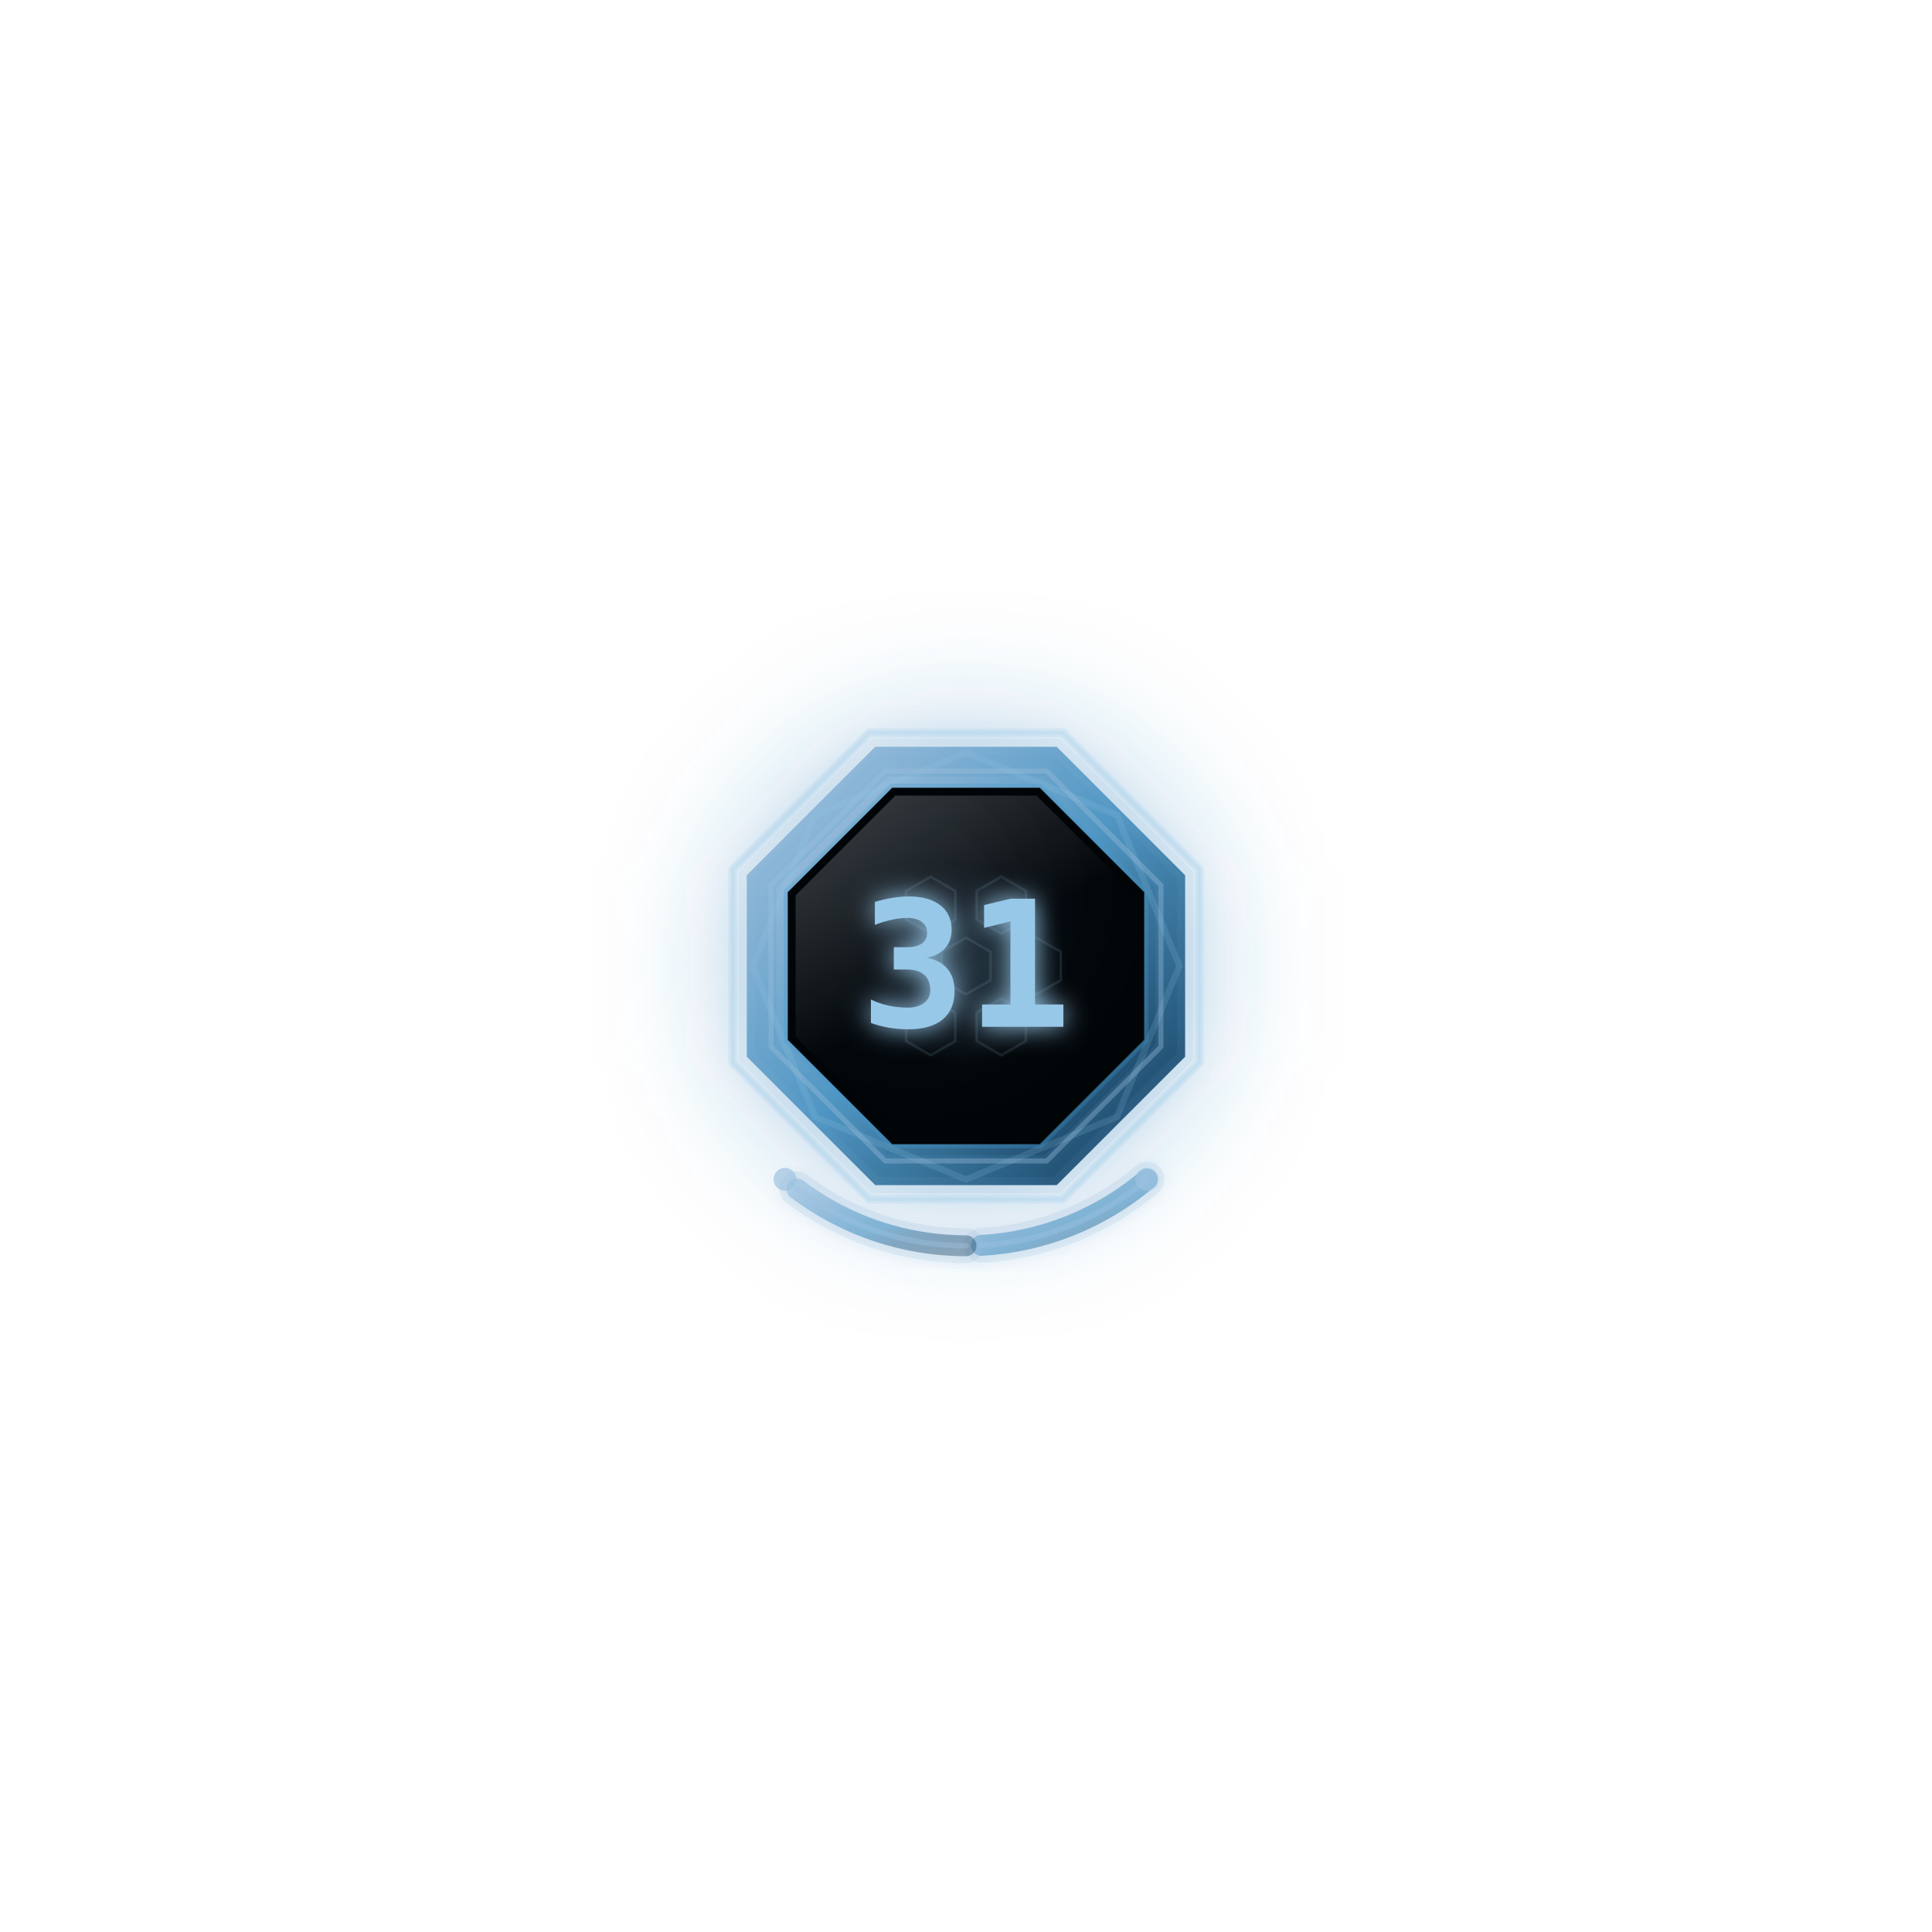
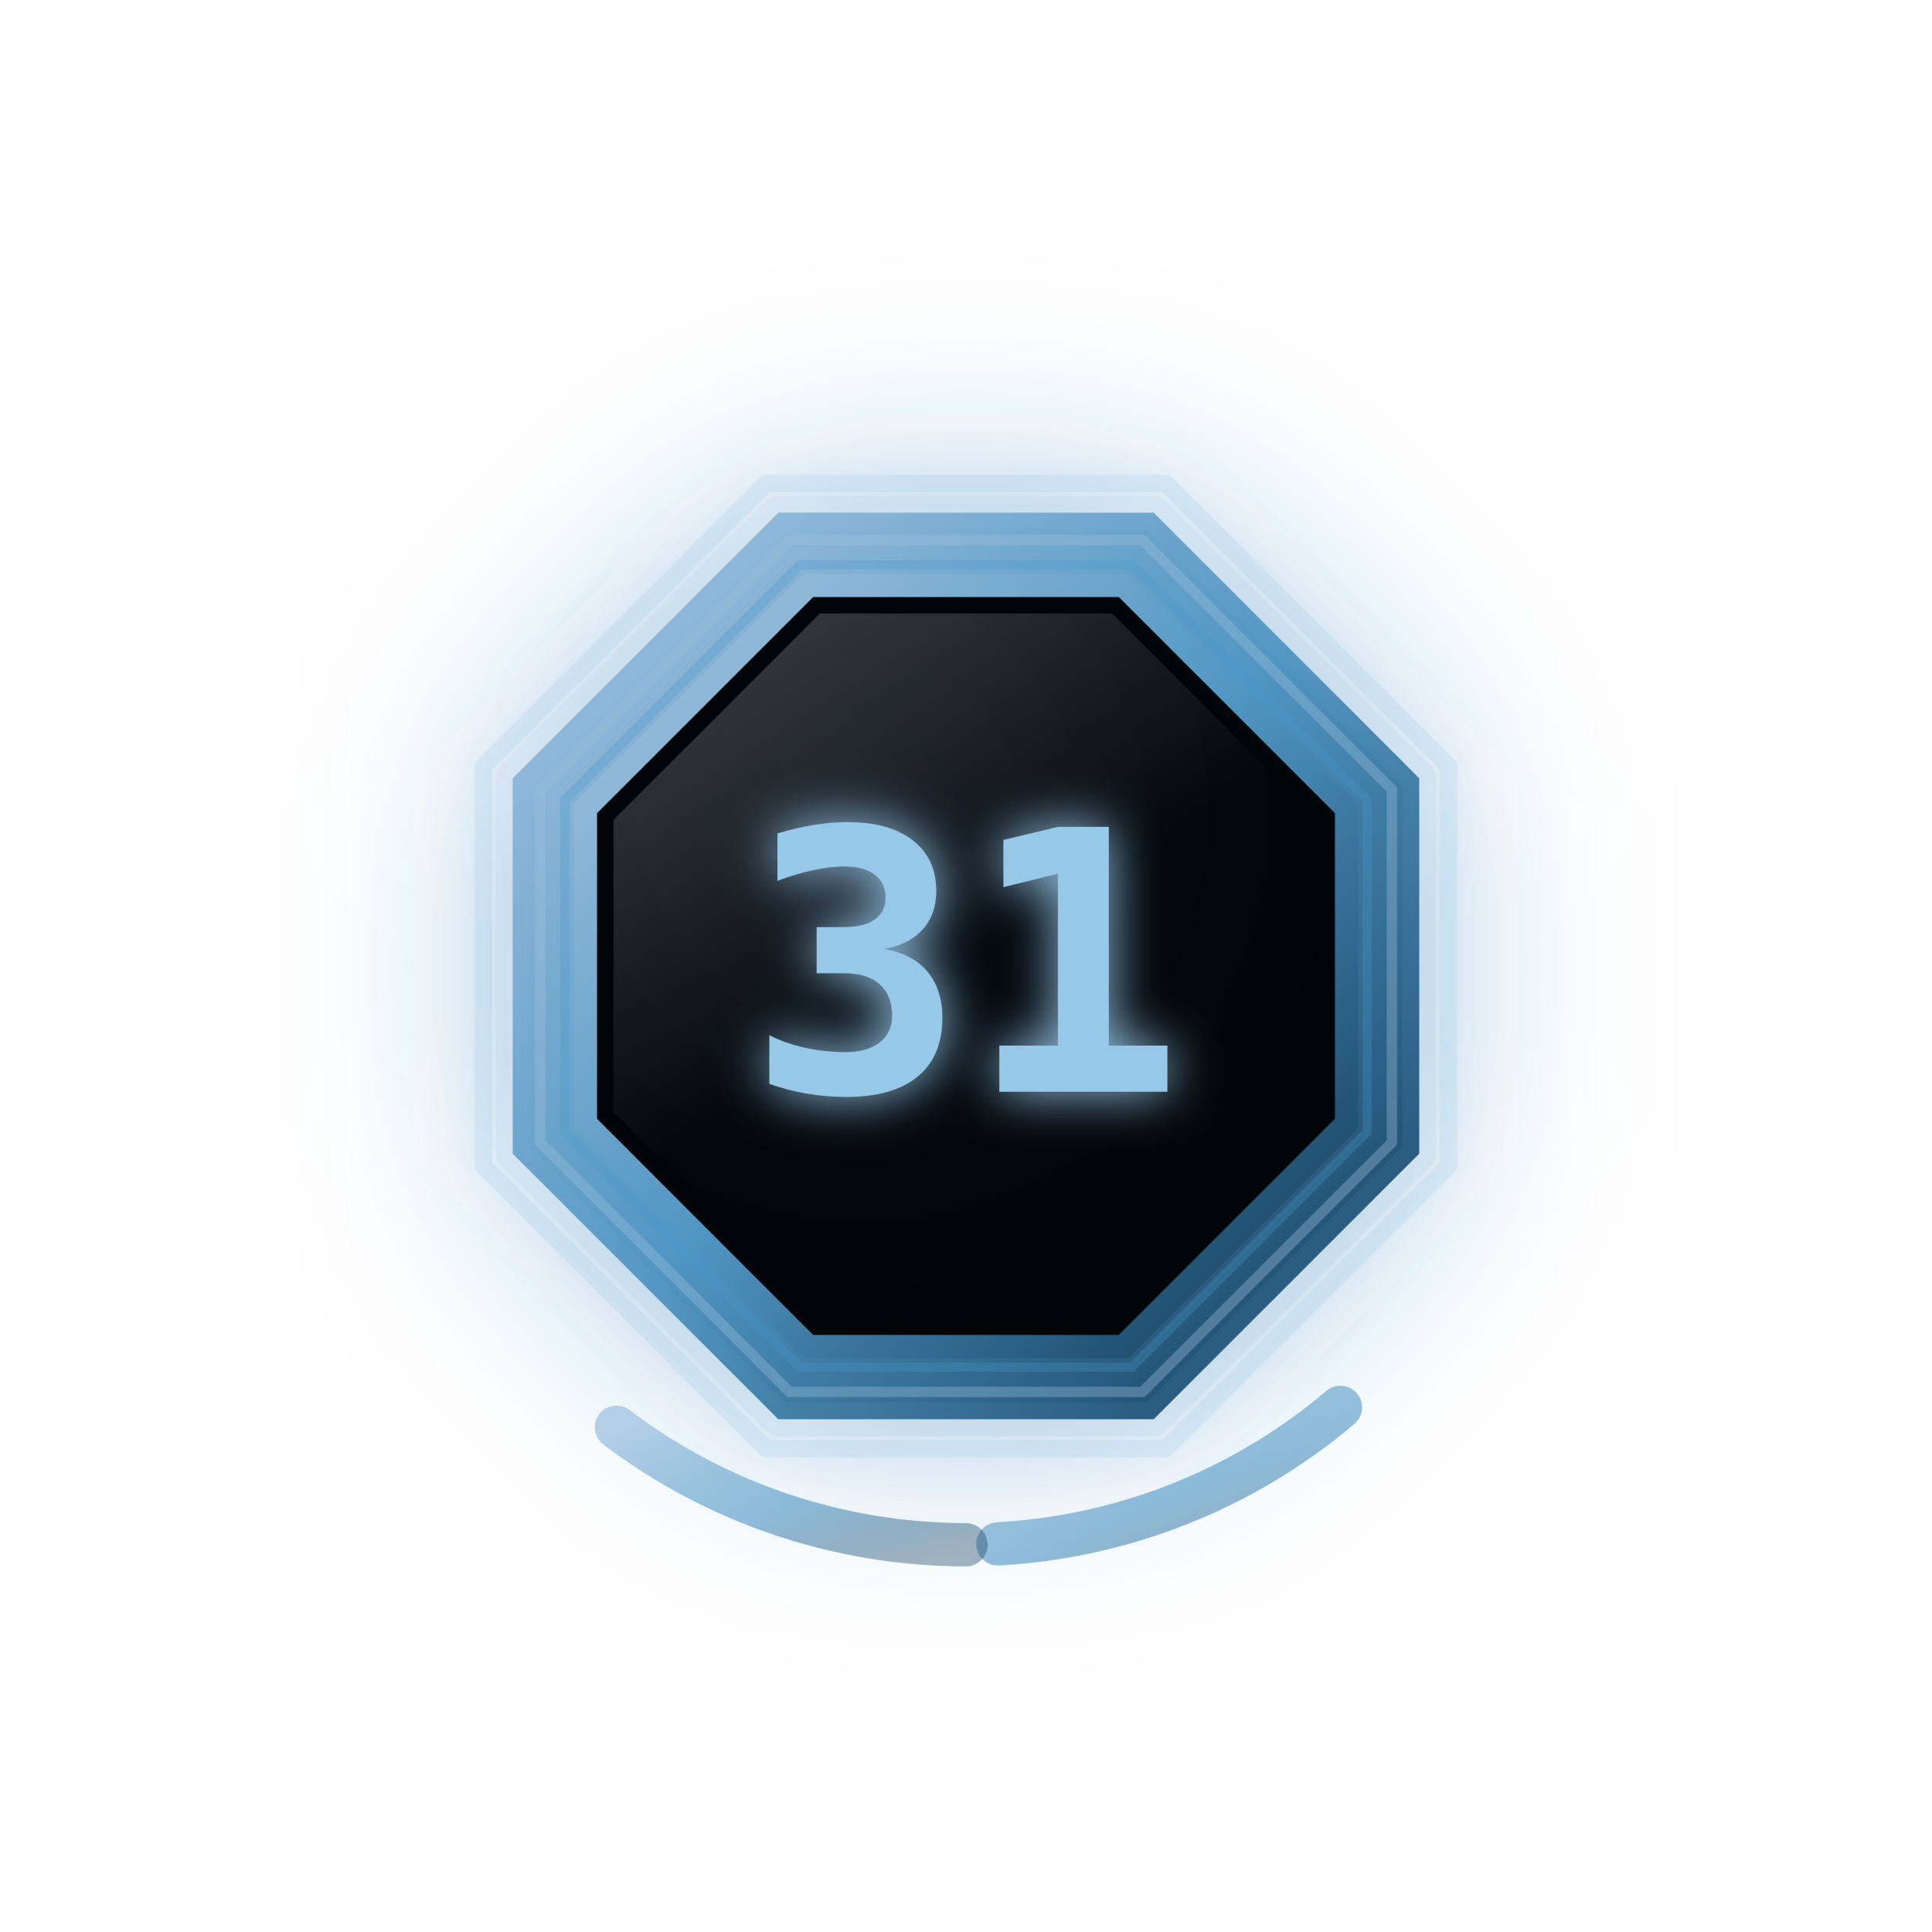
- <svg xmlns="http://www.w3.org/2000/svg" width="84" height="84" viewBox="-96.60 -96.60 277.20 277.20" overflow="visible" role="img" aria-label="Level 31 Badge">
+ <svg xmlns="http://www.w3.org/2000/svg" width="84" height="84" viewBox="-25 -25 134 134" overflow="visible" role="img" aria-label="Level 31 Badge">
  <defs>
    <radialGradient id="bglv31" cx="35%" cy="28%" r="72%">
      <stop offset="0%" stop-color="#050d14" />
      <stop offset="100%" stop-color="#020507" />
    </radialGradient>
    <linearGradient id="rimlv31" x1="5%" y1="5%" x2="95%" y2="95%">
      <stop offset="0%" stop-color="#9fc0dd" />
      <stop offset="50%" stop-color="#5096c3" />
      <stop offset="100%" stop-color="#164060" />
    </linearGradient>
    <linearGradient id="transRinglv31" x1="0%" y1="0%" x2="100%" y2="100%">
      <stop offset="0%" stop-color="#a1beda" />
      <stop offset="100%" stop-color="#5695c1" />
    </linearGradient>
    <linearGradient id="shlv31" x1="18%" y1="0%" x2="82%" y2="100%">
      <stop offset="0%" stop-color="white" stop-opacity="0.2" />
      <stop offset="50%" stop-color="white" stop-opacity="0" />
    </linearGradient>
    <filter id="gllv31" x="-40%" y="-40%" width="180%" height="180%">
      <feGaussianBlur stdDeviation="1.8" result="b" />
      <feMerge>
        <feMergeNode in="b" />
        <feMergeNode in="SourceGraphic" />
      </feMerge>
    </filter>
-     <filter id="halolv31" x="-150%" y="-150%" width="500%" height="500%">
-       <feGaussianBlur stdDeviation="10" result="b" />
+     <filter id="halolv31" x="-80%" y="-80%" width="360%" height="360%">
+       <feGaussianBlur stdDeviation="8" result="b" />
      <feMerge>
        <feMergeNode in="b" />
        <feMergeNode in="SourceGraphic" />
      </feMerge>
    </filter>
    <linearGradient id="arclv31" x1="0%" y1="0%" x2="100%" y2="100%">
      <stop offset="0%" stop-color="#9dc2e0" stop-opacity="0.95" />
      <stop offset="60%" stop-color="#4f96c4" stop-opacity="0.80" />
      <stop offset="100%" stop-color="#164060" stop-opacity="0.50" />
    </linearGradient>
-     <filter id="arcGlowlv31" x="-40%" y="-40%" width="180%" height="180%">
-       <feGaussianBlur stdDeviation="1.1" result="b" />
-       <feMerge>
-         <feMergeNode in="b" />
-         <feMergeNode in="SourceGraphic" />
-       </feMerge>
-     </filter>
    <filter id="arBlurlv31" x="-60%" y="-60%" width="220%" height="220%">
      <feGaussianBlur stdDeviation="1.5" result="b" />
      <feMerge>
        <feMergeNode in="b" />
        <feMergeNode in="SourceGraphic" />
      </feMerge>
    </filter>
-     <radialGradient id="orblv31" cx="50%" cy="50%" r="50%">
-       <stop offset="0%" stop-color="#98c8e8" stop-opacity="0.23" />
-       <stop offset="100%" stop-color="#98c8e8" stop-opacity="0" />
-     </radialGradient>
  </defs>
  <path d="M73.43,55.02L55.02,73.43L28.98,73.43L10.57,55.02L10.57,28.98L28.98,10.57L55.02,10.57L73.43,28.98Z" fill="#3080b8" fill-opacity="0.42" filter="url(#halolv31)" />
-   <path d="M67.97,72.61 A40.14,40.14 0 0,1 44.21,82.08" fill="none" stroke="#9dc2e0" stroke-width="5.0" stroke-opacity="0.20" stroke-linecap="round" filter="url(#arcGlowlv31)" />
  <path d="M67.97,72.61 A40.14,40.14 0 0,1 44.21,82.08" fill="none" stroke="url(#arclv31)" stroke-width="3.0" stroke-opacity="0.78" stroke-linecap="round" />
-   <path d="M67.97,72.61 A40.14,40.14 0 0,1 44.21,82.08" fill="none" stroke="#9dc2e0" stroke-width="0.8" stroke-opacity="0.42" stroke-linecap="round" />
-   <path d="M42.00,82.14 A40.14,40.14 0 0,1 17.75,73.99" fill="none" stroke="#9dc2e0" stroke-width="5.0" stroke-opacity="0.20" stroke-linecap="round" filter="url(#arcGlowlv31)" />
  <path d="M42.00,82.14 A40.14,40.14 0 0,1 17.75,73.99" fill="none" stroke="url(#arclv31)" stroke-width="3.0" stroke-opacity="0.78" stroke-linecap="round" />
-   <path d="M42.00,82.14 A40.14,40.14 0 0,1 17.75,73.99" fill="none" stroke="#9dc2e0" stroke-width="0.8" stroke-opacity="0.42" stroke-linecap="round" />
-   <circle cx="67.97" cy="72.61" r="1.64" fill="#9dc2e0" opacity="0.68" />
-   <circle cx="16.03" cy="72.61" r="1.64" fill="#9dc2e0" opacity="0.68" />
  <path d="M73.43,55.02L55.02,73.43L28.98,73.43L10.57,55.02L10.57,28.98L28.98,10.57L55.02,10.57L73.43,28.98Z" fill="url(#rimlv31)" />
  <path d="M68.39,52.93L52.93,68.39L31.07,68.39L15.61,52.93L15.61,31.07L31.07,15.61L52.93,15.61L68.39,31.07Z" fill="#020507" />
  <path d="M68.39,52.93L52.93,68.39L31.07,68.39L15.61,52.93L15.61,31.07L31.07,15.61L52.93,15.61L68.39,31.07Z" fill="none" stroke="url(#rimlv31)" stroke-width="1.60" stroke-linejoin="round" />
  <path d="M66.45,52.13L52.13,66.45L31.87,66.45L17.55,52.13L17.55,31.87L31.87,17.55L52.13,17.55L66.45,31.87Z" fill="url(#bglv31)" />
  <path d="M66.45,52.13L52.13,66.45L31.87,66.45L17.55,52.13L17.55,31.87L31.87,17.55L52.13,17.55L66.45,31.87Z" fill="url(#shlv31)" />
  <path d="M75.47,55.87L55.87,75.47L28.13,75.47L8.53,55.87L8.53,28.13L28.13,8.53L55.87,8.53L75.47,28.13Z" fill="none" stroke="#98c8e8" stroke-width="1.2" stroke-opacity="0.23" filter="url(#arBlurlv31)" stroke-linejoin="round" />
-   <path d="M75.47,55.87L55.87,75.47L28.13,75.47L8.53,55.87L8.53,28.13L28.13,8.53L55.87,8.53L75.47,28.13Z" fill="none" stroke="#98c8e8" stroke-width="0.45" stroke-opacity="0.19" stroke-linejoin="round" />
-   <path d="M45.53,39.96L45.53,44.04L42.00,46.07L38.47,44.04L38.47,39.96L42.00,37.93Z" fill="none" stroke="#98c8e8" stroke-width="0.38" stroke-opacity="0.12" />
-   <path d="M55.60,39.96L55.60,44.04L52.07,46.07L48.54,44.04L48.54,39.96L52.07,37.93Z" fill="none" stroke="#98c8e8" stroke-width="0.38" stroke-opacity="0.12" />
-   <path d="M40.46,48.69L40.46,52.77L36.94,54.81L33.41,52.77L33.41,48.69L36.94,46.66Z" fill="none" stroke="#98c8e8" stroke-width="0.38" stroke-opacity="0.12" />
-   <path d="M50.59,48.69L50.59,52.77L47.06,54.81L43.54,52.77L43.54,48.69L47.06,46.66Z" fill="none" stroke="#98c8e8" stroke-width="0.38" stroke-opacity="0.12" />
-   <path d="M50.59,31.23L50.59,35.31L47.06,37.34L43.54,35.31L43.54,31.23L47.06,29.19Z" fill="none" stroke="#98c8e8" stroke-width="0.38" stroke-opacity="0.12" />
-   <path d="M40.46,31.23L40.46,35.31L36.94,37.34L33.41,35.31L33.41,31.23L36.94,29.19Z" fill="none" stroke="#98c8e8" stroke-width="0.38" stroke-opacity="0.12" />
-   <circle cx="42.00" cy="42.00" r="14.55" fill="url(#orblv31)" />
-   <path d="M72.62,42.00L63.65,63.65L42.00,72.62L20.35,63.65L11.38,42.00L20.35,20.35L42.00,11.38L63.65,20.35Z" fill="none" stroke="#98c8e8" stroke-width="0.92" stroke-opacity="0.17" stroke-linejoin="round" />
  <path d="M73.43,55.02L55.02,73.43L28.98,73.43L10.57,55.02L10.57,28.98L28.98,10.57L55.02,10.57L73.43,28.98Z" fill="none" stroke="url(#transRinglv31)" stroke-width="2.35" stroke-opacity="0.09" stroke-linejoin="round" />
-   <path d="M69.97,53.59L53.59,69.97L30.41,69.97L14.03,53.59L14.03,30.41L30.41,14.03L53.59,14.03L69.97,30.41Z" fill="none" stroke="#a0c0dd" stroke-width="0.72" stroke-opacity="0.36" stroke-linejoin="round" />
-   <path d="M67.84,52.70L52.70,67.84L31.30,67.84L16.16,52.70L16.16,31.30L31.30,16.16L52.70,16.16L67.84,31.30Z" fill="none" stroke="#4898c8" stroke-width="0.63" stroke-opacity="0.30" stroke-linejoin="round" />
+   <path d="M71.54,54.24L54.24,71.54L29.76,71.54L12.46,54.24L12.46,29.76L29.76,12.46L54.24,12.46L71.54,29.76Z" fill="none" stroke="#a0c0dd" stroke-width="0.72" stroke-opacity="0.36" stroke-linejoin="round" />
+   <path d="M69.82,53.52L53.52,69.82L30.48,69.82L14.18,53.52L14.18,30.48L30.48,14.18L53.52,14.18L69.82,30.48Z" fill="none" stroke="#4898c8" stroke-width="0.63" stroke-opacity="0.30" stroke-linejoin="round" />
  <text x="42.0" y="42.0" text-anchor="middle" dominant-baseline="central" font-family="Orbitron,monospace" font-weight="900" font-size="25.2" fill="#98c8e8" filter="url(#gllv31)">31</text>
</svg>
